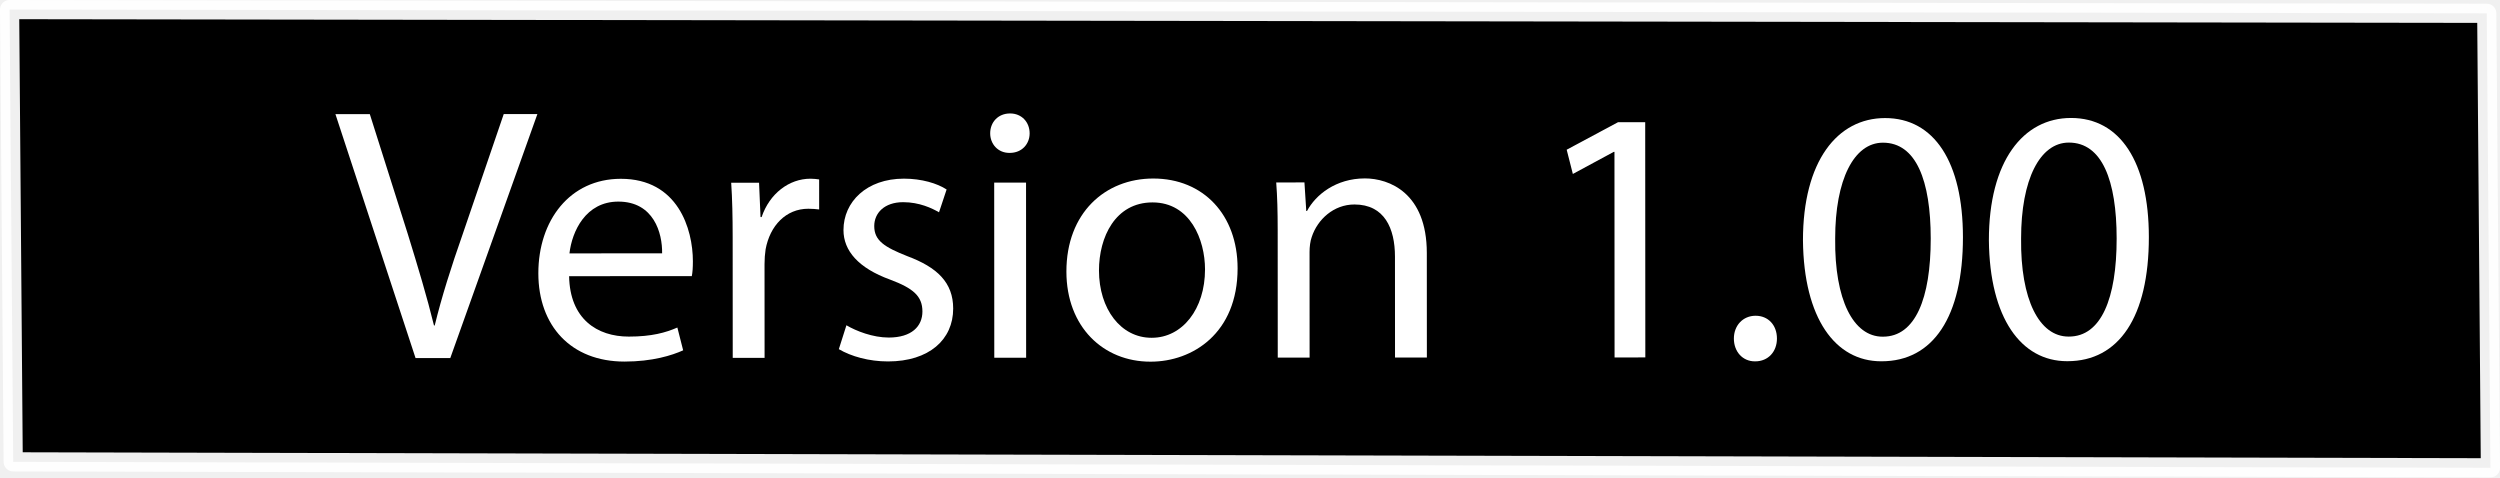
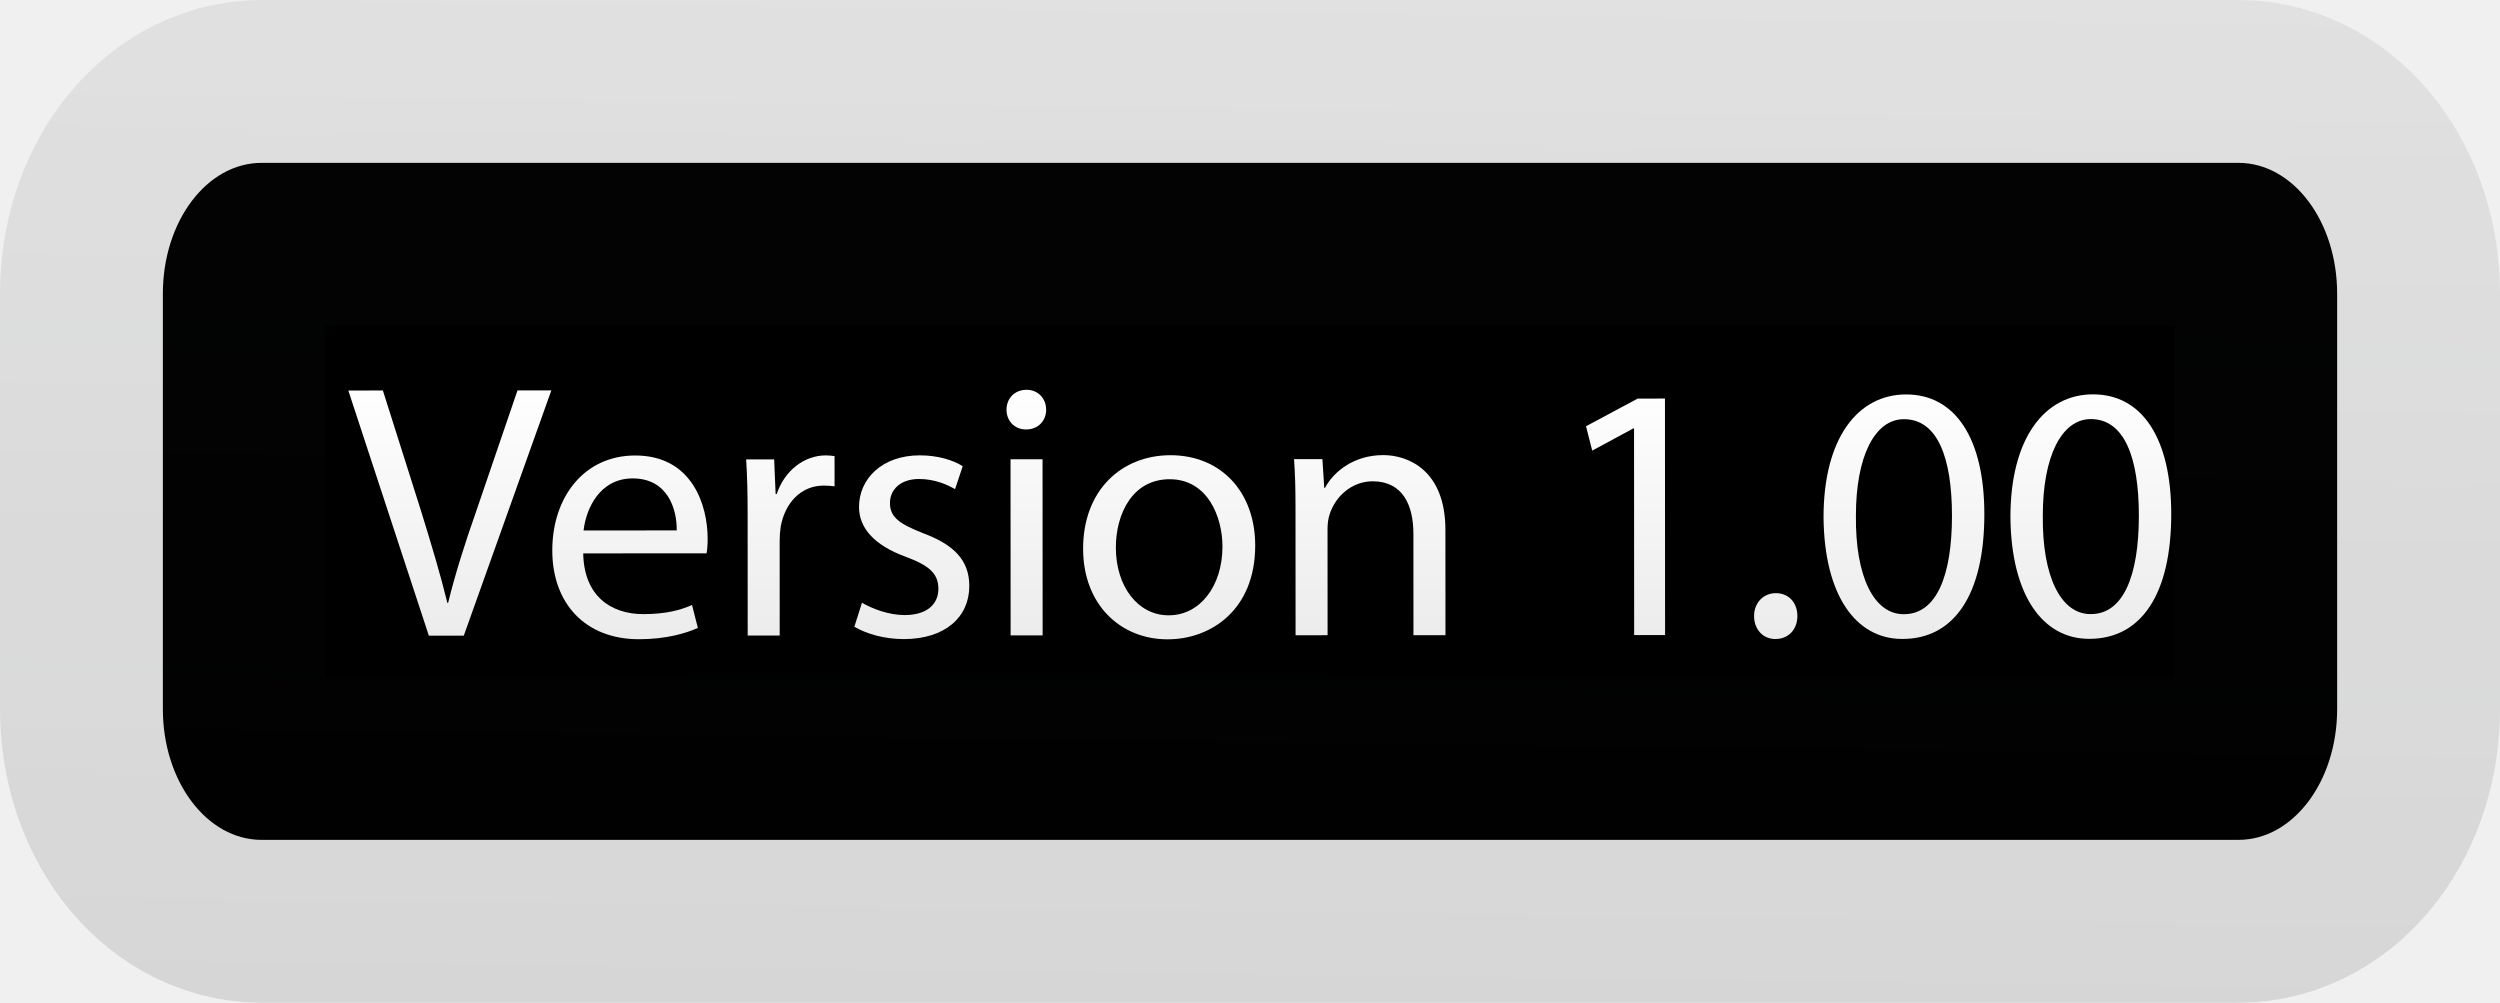
- <svg xmlns="http://www.w3.org/2000/svg" viewBox="0 0 414.437 79.14" height="79.14" width="414.437" xml:space="preserve" version="1.1" id="svg2">
-   <defs id="defs6" />
-   <g transform="matrix(1.25,0,0,-1.25,-104.838,532.6758)" id="g10">
-     <path d="m 85.622,364.891 328.527,-0.791 -0.486,60.275 -328.521,0.494 z" style="fill:#000000;fill-opacity:1;stroke:#ffffff;stroke-width:2.543;stroke-linecap:butt;stroke-linejoin:round;stroke-miterlimit:4;stroke-dasharray:none;stroke-opacity:0.938" id="path224" />
-     <g id="flowRoot3388" style="font-style:normal;font-variant:normal;font-weight:normal;font-stretch:normal;font-size:10px;line-height:15%;font-family:'Myriad Pro';-inkscape-font-specification:'Myriad Pro';letter-spacing:0px;word-spacing:0px;fill:#ffffff;fill-opacity:1;stroke:none;stroke-width:1px;stroke-linecap:butt;stroke-linejoin:miter;stroke-opacity:1" transform="matrix(0.7999999,4.1167198e-4,4.1167198e-4,-0.7999999,52.2034,442.4033)">
-       <path id="path3899" style="font-style:normal;font-variant:normal;font-weight:normal;font-stretch:normal;font-size:60px;font-family:'Myriad Pro';-inkscape-font-specification:'Myriad Pro';fill:#ffffff" d="m 114.19,79.742 14.46,-40.44 -5.58,0 -6.84,19.98 c -1.86,5.28 -3.48,10.38 -4.62,15.06 l -0.12,0 c -1.14,-4.68 -2.64,-9.66 -4.32,-15.12 l -6.3,-19.92 -5.7,0 13.26,40.44 5.76,0 z" />
-       <path id="path3901" style="font-style:normal;font-variant:normal;font-weight:normal;font-stretch:normal;font-size:60px;font-family:'Myriad Pro';-inkscape-font-specification:'Myriad Pro';fill:#ffffff" d="m 154.234,66.182 c 0.12,-0.6 0.18,-1.38 0.18,-2.46 0,-5.34 -2.46,-13.68 -11.94,-13.68 -8.46,0 -13.68,6.9 -13.68,15.66 0,8.7 5.4,14.64 14.28,14.64 4.62,0 7.86,-1.02 9.72,-1.86 l -0.96,-3.78 c -1.92,0.84 -4.26,1.5 -8.04,1.5 -5.28,0 -9.78,-2.94 -9.9,-10.02 l 20.34,0 z m -20.28,-3.78 c 0.42,-3.66 2.7,-8.58 8.1,-8.58 5.88,0 7.32,5.22 7.26,8.58 l -15.36,0 z" />
-       <path id="path3903" style="font-style:normal;font-variant:normal;font-weight:normal;font-stretch:normal;font-size:60px;font-family:'Myriad Pro';-inkscape-font-specification:'Myriad Pro';fill:#ffffff" d="m 161.011,79.742 5.28,0 0,-15.54 c 0,-0.84 0.06,-1.68 0.18,-2.46 0.72,-3.9 3.36,-6.72 7.08,-6.72 0.72,0 1.26,0.06 1.8,0.12 l 0,-4.98 c -0.48,-0.06 -0.9,-0.12 -1.44,-0.12 -3.54,0 -6.78,2.46 -8.1,6.36 l -0.18,0 -0.24,-5.7 -4.62,0 c 0.18,2.7 0.24,5.64 0.24,9.06 l 0,19.98 z" />
-       <path id="path3905" style="font-style:normal;font-variant:normal;font-weight:normal;font-stretch:normal;font-size:60px;font-family:'Myriad Pro';-inkscape-font-specification:'Myriad Pro';fill:#ffffff" d="m 178.601,78.302 c 2.04,1.2 4.98,2.04 8.16,2.04 6.78,0 10.8,-3.6 10.8,-8.76 0,-4.32 -2.64,-6.84 -7.62,-8.7 -3.78,-1.5 -5.46,-2.58 -5.46,-4.98 0,-2.16 1.68,-3.96 4.8,-3.96 2.7,0 4.8,1.02 5.94,1.68 l 1.26,-3.78 c -1.56,-1.02 -4.14,-1.8 -7.08,-1.8 -6.18,0 -10.02,3.84 -10.02,8.52 0,3.42 2.46,6.3 7.74,8.22 3.84,1.44 5.34,2.76 5.34,5.28 0,2.46 -1.8,4.32 -5.58,4.32 -2.64,0 -5.4,-1.08 -7.02,-2.04 l -1.26,3.96 z" />
-       <path id="path3907" style="font-style:normal;font-variant:normal;font-weight:normal;font-stretch:normal;font-size:60px;font-family:'Myriad Pro';-inkscape-font-specification:'Myriad Pro';fill:#ffffff" d="m 209.65,79.742 0,-29.04 -5.28,0 0,29.04 5.28,0 z m -2.7,-33.96 c 2.04,0 3.3,-1.5 3.3,-3.24 0,-1.86 -1.32,-3.3 -3.24,-3.3 -1.98,0 -3.3,1.44 -3.3,3.3 0,1.74 1.26,3.24 3.18,3.24 l 0.06,0 z" />
-       <path id="path3909" style="font-style:normal;font-variant:normal;font-weight:normal;font-stretch:normal;font-size:60px;font-family:'Myriad Pro';-inkscape-font-specification:'Myriad Pro';fill:#ffffff" d="m 230.313,80.402 c 6.9,0 14.4,-4.68 14.4,-15.48 0,-8.82 -5.64,-14.88 -13.98,-14.88 -7.98,0 -14.4,5.7 -14.4,15.42 0,9.18 6.12,14.94 13.92,14.94 l 0.06,0 z m 0.12,-3.96 c -5.1,0 -8.7,-4.8 -8.7,-11.16 0,-5.52 2.7,-11.28 8.88,-11.28 6.24,0 8.7,6.18 8.7,11.1 0,6.6 -3.78,11.34 -8.82,11.34 l -0.06,0 z" />
-       <path id="path3911" style="font-style:normal;font-variant:normal;font-weight:normal;font-stretch:normal;font-size:60px;font-family:'Myriad Pro';-inkscape-font-specification:'Myriad Pro';fill:#ffffff" d="m 251.362,79.742 5.28,0 0,-17.52 c 0,-0.84 0.12,-1.8 0.36,-2.46 0.96,-2.94 3.66,-5.4 7.08,-5.4 4.98,0 6.72,3.96 6.72,8.64 l 0,16.74 5.28,0 0,-17.34 c 0,-9.96 -6.24,-12.36 -10.26,-12.36 -4.8,0 -8.16,2.7 -9.6,5.4 l -0.12,0 -0.3,-4.74 -4.68,0 c 0.18,2.4 0.24,4.8 0.24,7.86 l 0,21.18 z" />
-       <path id="path3913" style="font-style:normal;font-variant:normal;font-weight:normal;font-stretch:normal;font-size:60px;font-family:'Myriad Pro';-inkscape-font-specification:'Myriad Pro';fill:#ffffff" d="m 307.197,79.742 5.1,0 0,-39 -4.5,0 -8.52,4.56 1.02,4.02 6.78,-3.66 0.12,0 0,34.08 z" />
-       <path id="path3915" style="font-style:normal;font-variant:normal;font-weight:normal;font-stretch:normal;font-size:60px;font-family:'Myriad Pro';-inkscape-font-specification:'Myriad Pro';fill:#ffffff" d="m 330.517,80.402 c 2.16,0 3.6,-1.62 3.6,-3.78 0,-2.22 -1.44,-3.78 -3.54,-3.78 -2.1,0 -3.6,1.62 -3.6,3.78 0,2.16 1.44,3.78 3.48,3.78 l 0.06,0 z" />
-       <path id="path3917" style="font-style:normal;font-variant:normal;font-weight:normal;font-stretch:normal;font-size:60px;font-family:'Myriad Pro';-inkscape-font-specification:'Myriad Pro';fill:#ffffff" d="m 351.459,80.402 c 8.52,0 13.5,-7.32 13.5,-20.58 0,-12.42 -4.74,-19.74 -12.9,-19.74 -7.92,0 -13.62,7.14 -13.62,20.28 0.12,12.9 5.34,20.04 12.96,20.04 l 0.06,0 z m 0.18,-4.08 c -4.86,0 -7.98,-6.12 -7.86,-16.26 0,-9.78 3.12,-15.9 7.92,-15.9 5.52,0 7.92,6.3 7.92,15.9 0,9.96 -2.58,16.26 -7.92,16.26 l -0.06,0 z" />
-       <path id="path3919" style="font-style:normal;font-variant:normal;font-weight:normal;font-stretch:normal;font-size:60px;font-family:'Myriad Pro';-inkscape-font-specification:'Myriad Pro';fill:#ffffff" d="m 382.28,80.402 c 8.52,0 13.5,-7.32 13.5,-20.58 0,-12.42 -4.74,-19.74 -12.9,-19.74 -7.92,0 -13.62,7.14 -13.62,20.28 0.12,12.9 5.34,20.04 12.96,20.04 l 0.06,0 z m 0.18,-4.08 c -4.86,0 -7.98,-6.12 -7.86,-16.26 0,-9.78 3.12,-15.9 7.92,-15.9 5.52,0 7.92,6.3 7.92,15.9 0,9.96 -2.58,16.26 -7.92,16.26 l -0.06,0 z" />
+ <svg xmlns="http://www.w3.org/2000/svg" xmlns:xlink="http://www.w3.org/1999/xlink" viewBox="0 0 515.346 206.701" height="206.701" width="515.346" xml:space="preserve" version="1.1" id="svg2">
+   <defs id="defs6">
+     <linearGradient id="linearGradient4393">
+       <stop id="stop4395" offset="0" style="stop-color:#ffffff;stop-opacity:1;" />
+       <stop id="stop4397" offset="1" style="stop-color:#ffffff;stop-opacity:0;" />
+     </linearGradient>
+     <linearGradient id="linearGradient4391">
+       <stop id="stop4371" offset="0" style="stop-color:#000000;stop-opacity:1;" />
+       <stop id="stop4373" offset="1" style="stop-color:#89a08d;stop-opacity:0" />
+     </linearGradient>
+     <linearGradient gradientUnits="userSpaceOnUse" y2="-907.66" x2="268.907" y1="-297.764" x1="261.405" id="linearGradient4375" xlink:href="#linearGradient4391" />
+     <linearGradient gradientUnits="userSpaceOnUse" y2="727.534" x2="300.341" y1="28.951" x1="300.752" id="linearGradient4399" xlink:href="#linearGradient4393" />
+   </defs>
+   <g transform="matrix(1.25,0,0,-1.25,-54.68403,594.9541)" id="g10">
+     <path id="rect4214" d="m 86.889,-449.106 325.994,0 c 9.022,0 16.285,9.625 16.285,21.58 l 0,68.487 c 0,11.955 -7.263,21.58 -16.285,21.58 l -325.994,0 c -9.022,0 -16.285,-9.625 -16.285,-21.58 l 0,-68.487 c 0,-11.955 7.263,-21.58 16.285,-21.58 z" style="fill:#000000;fill-opacity:1;stroke:url(#linearGradient4375);stroke-width:53.714;stroke-linecap:round;stroke-linejoin:round;stroke-miterlimit:4;stroke-dasharray:none;stroke-opacity:0.113" transform="scale(1,-1)" />
+     <g id="flowRoot3388" style="font-style:normal;font-variant:normal;font-weight:normal;font-stretch:normal;font-size:10px;line-height:15%;font-family:'Myriad Pro';-inkscape-font-specification:'Myriad Pro';letter-spacing:0px;word-spacing:0px;fill:url(#linearGradient4399);fill-opacity:1;stroke:none;stroke-width:1px;stroke-linecap:butt;stroke-linejoin:miter;stroke-opacity:1" transform="matrix(0.7999999,4.1167198e-4,4.1167198e-4,-0.7999999,25.0034,436.0032)">
+       <path id="path4440" style="font-style:normal;font-variant:normal;font-weight:normal;font-stretch:normal;font-size:75px;font-family:'Myriad Pro';-inkscape-font-specification:'Myriad Pro';fill:url(#linearGradient4399);fill-opacity:1" d="m 118.99,81.148 18.075,-50.55 -6.975,0 -8.55,24.975 c -2.325,6.6 -4.35,12.975 -5.775,18.825 l -0.15,0 c -1.425,-5.85 -3.3,-12.075 -5.4,-18.9 l -7.875,-24.9 -7.125,0 16.575,50.55 7.2,0 z" />
+       <path id="path4442" style="font-style:normal;font-variant:normal;font-weight:normal;font-stretch:normal;font-size:75px;font-family:'Myriad Pro';-inkscape-font-specification:'Myriad Pro';fill:url(#linearGradient4399);fill-opacity:1" d="m 169.045,64.198 c 0.15,-0.75 0.225,-1.725 0.225,-3.075 0,-6.675 -3.075,-17.1 -14.925,-17.1 -10.575,0 -17.1,8.625 -17.1,19.575 0,10.875 6.75,18.3 17.85,18.3 5.775,0 9.825,-1.275 12.15,-2.325 l -1.2,-4.725 c -2.4,1.05 -5.325,1.875 -10.05,1.875 -6.6,0 -12.225,-3.675 -12.375,-12.525 l 25.425,0 z m -25.35,-4.725 c 0.525,-4.575 3.375,-10.725 10.125,-10.725 7.35,0 9.15,6.525 9.075,10.725 l -19.2,0 z" />
+       <path id="path4444" style="font-style:normal;font-variant:normal;font-weight:normal;font-stretch:normal;font-size:75px;font-family:'Myriad Pro';-inkscape-font-specification:'Myriad Pro';fill:url(#linearGradient4399);fill-opacity:1" d="m 177.516,81.148 6.6,0 0,-19.425 c 0,-1.05 0.075,-2.1 0.225,-3.075 0.9,-4.875 4.2,-8.4 8.85,-8.4 0.9,0 1.575,0.075 2.25,0.15 l 0,-6.225 c -0.6,-0.075 -1.125,-0.15 -1.8,-0.15 -4.425,0 -8.475,3.075 -10.125,7.95 l -0.225,0 -0.3,-7.125 -5.775,0 c 0.225,3.375 0.3,7.05 0.3,11.325 l 0,24.975 z" />
+       <path id="path4446" style="font-style:normal;font-variant:normal;font-weight:normal;font-stretch:normal;font-size:75px;font-family:'Myriad Pro';-inkscape-font-specification:'Myriad Pro';fill:url(#linearGradient4399);fill-opacity:1" d="m 199.504,79.348 c 2.55,1.5 6.225,2.55 10.2,2.55 8.475,0 13.5,-4.5 13.5,-10.95 0,-5.4 -3.3,-8.55 -9.525,-10.875 -4.725,-1.875 -6.825,-3.225 -6.825,-6.225 0,-2.7 2.1,-4.95 6,-4.95 3.375,0 6,1.275 7.425,2.1 l 1.575,-4.725 c -1.95,-1.275 -5.175,-2.25 -8.85,-2.25 -7.725,0 -12.525,4.8 -12.525,10.65 0,4.275 3.075,7.875 9.675,10.275 4.8,1.8 6.675,3.45 6.675,6.6 0,3.075 -2.25,5.4 -6.975,5.4 -3.3,0 -6.75,-1.35 -8.775,-2.55 l -1.575,4.95 z" />
+       <path id="path4448" style="font-style:normal;font-variant:normal;font-weight:normal;font-stretch:normal;font-size:75px;font-family:'Myriad Pro';-inkscape-font-specification:'Myriad Pro';fill:url(#linearGradient4399);fill-opacity:1" d="m 238.315,81.148 0,-36.3 -6.6,0 0,36.3 6.6,0 z m -3.375,-42.45 c 2.55,0 4.125,-1.875 4.125,-4.05 0,-2.325 -1.65,-4.125 -4.05,-4.125 -2.475,0 -4.125,1.8 -4.125,4.125 0,2.175 1.575,4.05 3.975,4.05 l 0.075,0 z" />
+       <path id="path4450" style="font-style:normal;font-variant:normal;font-weight:normal;font-stretch:normal;font-size:75px;font-family:'Myriad Pro';-inkscape-font-specification:'Myriad Pro';fill:url(#linearGradient4399);fill-opacity:1" d="m 264.143,81.973 c 8.625,0 18,-5.85 18,-19.35 0,-11.025 -7.05,-18.6 -17.475,-18.6 -9.975,0 -18,7.125 -18,19.275 0,11.475 7.65,18.675 17.4,18.675 l 0.075,0 z m 0.15,-4.95 c -6.375,0 -10.875,-6 -10.875,-13.95 0,-6.9 3.375,-14.1 11.1,-14.1 7.8,0 10.875,7.725 10.875,13.875 0,8.25 -4.725,14.175 -11.025,14.175 l -0.075,0 z" />
+       <path id="path4452" style="font-style:normal;font-variant:normal;font-weight:normal;font-stretch:normal;font-size:75px;font-family:'Myriad Pro';-inkscape-font-specification:'Myriad Pro';fill:url(#linearGradient4399);fill-opacity:1" d="m 290.455,81.148 6.6,0 0,-21.9 c 0,-1.05 0.15,-2.25 0.45,-3.075 1.2,-3.675 4.575,-6.75 8.85,-6.75 6.225,0 8.4,4.95 8.4,10.8 l 0,20.925 6.6,0 0,-21.675 c 0,-12.45 -7.8,-15.45 -12.825,-15.45 -6,0 -10.2,3.375 -12,6.75 l -0.15,0 -0.375,-5.925 -5.85,0 c 0.225,3 0.3,6 0.3,9.825 l 0,26.475 z" />
+       <path id="path4454" style="font-style:normal;font-variant:normal;font-weight:normal;font-stretch:normal;font-size:75px;font-family:'Myriad Pro';-inkscape-font-specification:'Myriad Pro';fill:url(#linearGradient4399);fill-opacity:1" d="m 360.249,81.148 6.375,0 0,-48.75 -5.625,0 -10.65,5.7 1.275,5.025 8.475,-4.575 0.15,0 0,42.6 z" />
+       <path id="path4456" style="font-style:normal;font-variant:normal;font-weight:normal;font-stretch:normal;font-size:75px;font-family:'Myriad Pro';-inkscape-font-specification:'Myriad Pro';fill:url(#linearGradient4399);fill-opacity:1" d="m 389.399,81.973 c 2.7,0 4.5,-2.025 4.5,-4.725 0,-2.775 -1.8,-4.725 -4.425,-4.725 -2.625,0 -4.5,2.025 -4.5,4.725 0,2.7 1.8,4.725 4.35,4.725 l 0.075,0 z" />
+       <path id="path4458" style="font-style:normal;font-variant:normal;font-weight:normal;font-stretch:normal;font-size:75px;font-family:'Myriad Pro';-inkscape-font-specification:'Myriad Pro';fill:url(#linearGradient4399);fill-opacity:1" d="m 415.577,81.973 c 10.65,0 16.875,-9.15 16.875,-25.725 0,-15.525 -5.925,-24.675 -16.125,-24.675 -9.9,0 -17.025,8.925 -17.025,25.35 0.15,16.125 6.675,25.05 16.2,25.05 l 0.075,0 z m 0.225,-5.1 c -6.075,0 -9.975,-7.65 -9.825,-20.325 0,-12.225 3.9,-19.875 9.9,-19.875 6.9,0 9.9,7.875 9.9,19.875 0,12.45 -3.225,20.325 -9.9,20.325 l -0.075,0 z" />
+       <path id="path4460" style="font-style:normal;font-variant:normal;font-weight:normal;font-stretch:normal;font-size:75px;font-family:'Myriad Pro';-inkscape-font-specification:'Myriad Pro';fill:url(#linearGradient4399);fill-opacity:1" d="m 454.102,81.973 c 10.65,0 16.875,-9.15 16.875,-25.725 0,-15.525 -5.925,-24.675 -16.125,-24.675 -9.9,0 -17.025,8.925 -17.025,25.35 0.15,16.125 6.675,25.05 16.2,25.05 l 0.075,0 z m 0.225,-5.1 c -6.075,0 -9.975,-7.65 -9.825,-20.325 0,-12.225 3.9,-19.875 9.9,-19.875 6.9,0 9.9,7.875 9.9,19.875 0,12.45 -3.225,20.325 -9.9,20.325 l -0.075,0 z" />
    </g>
    <text transform="scale(1,-1)" id="text4975" y="-389.364" x="271.858" style="font-style:normal;font-variant:normal;font-weight:normal;font-stretch:normal;font-size:8px;line-height:1000%;font-family:'Myriad Pro';-inkscape-font-specification:'Myriad Pro';letter-spacing:0px;word-spacing:0px;fill:#000000;fill-opacity:1;stroke:none;stroke-width:1px;stroke-linecap:butt;stroke-linejoin:miter;stroke-opacity:1" xml:space="preserve">
      <tspan y="-389.364" x="271.858" id="tspan4977" />
    </text>
  </g>
</svg>
